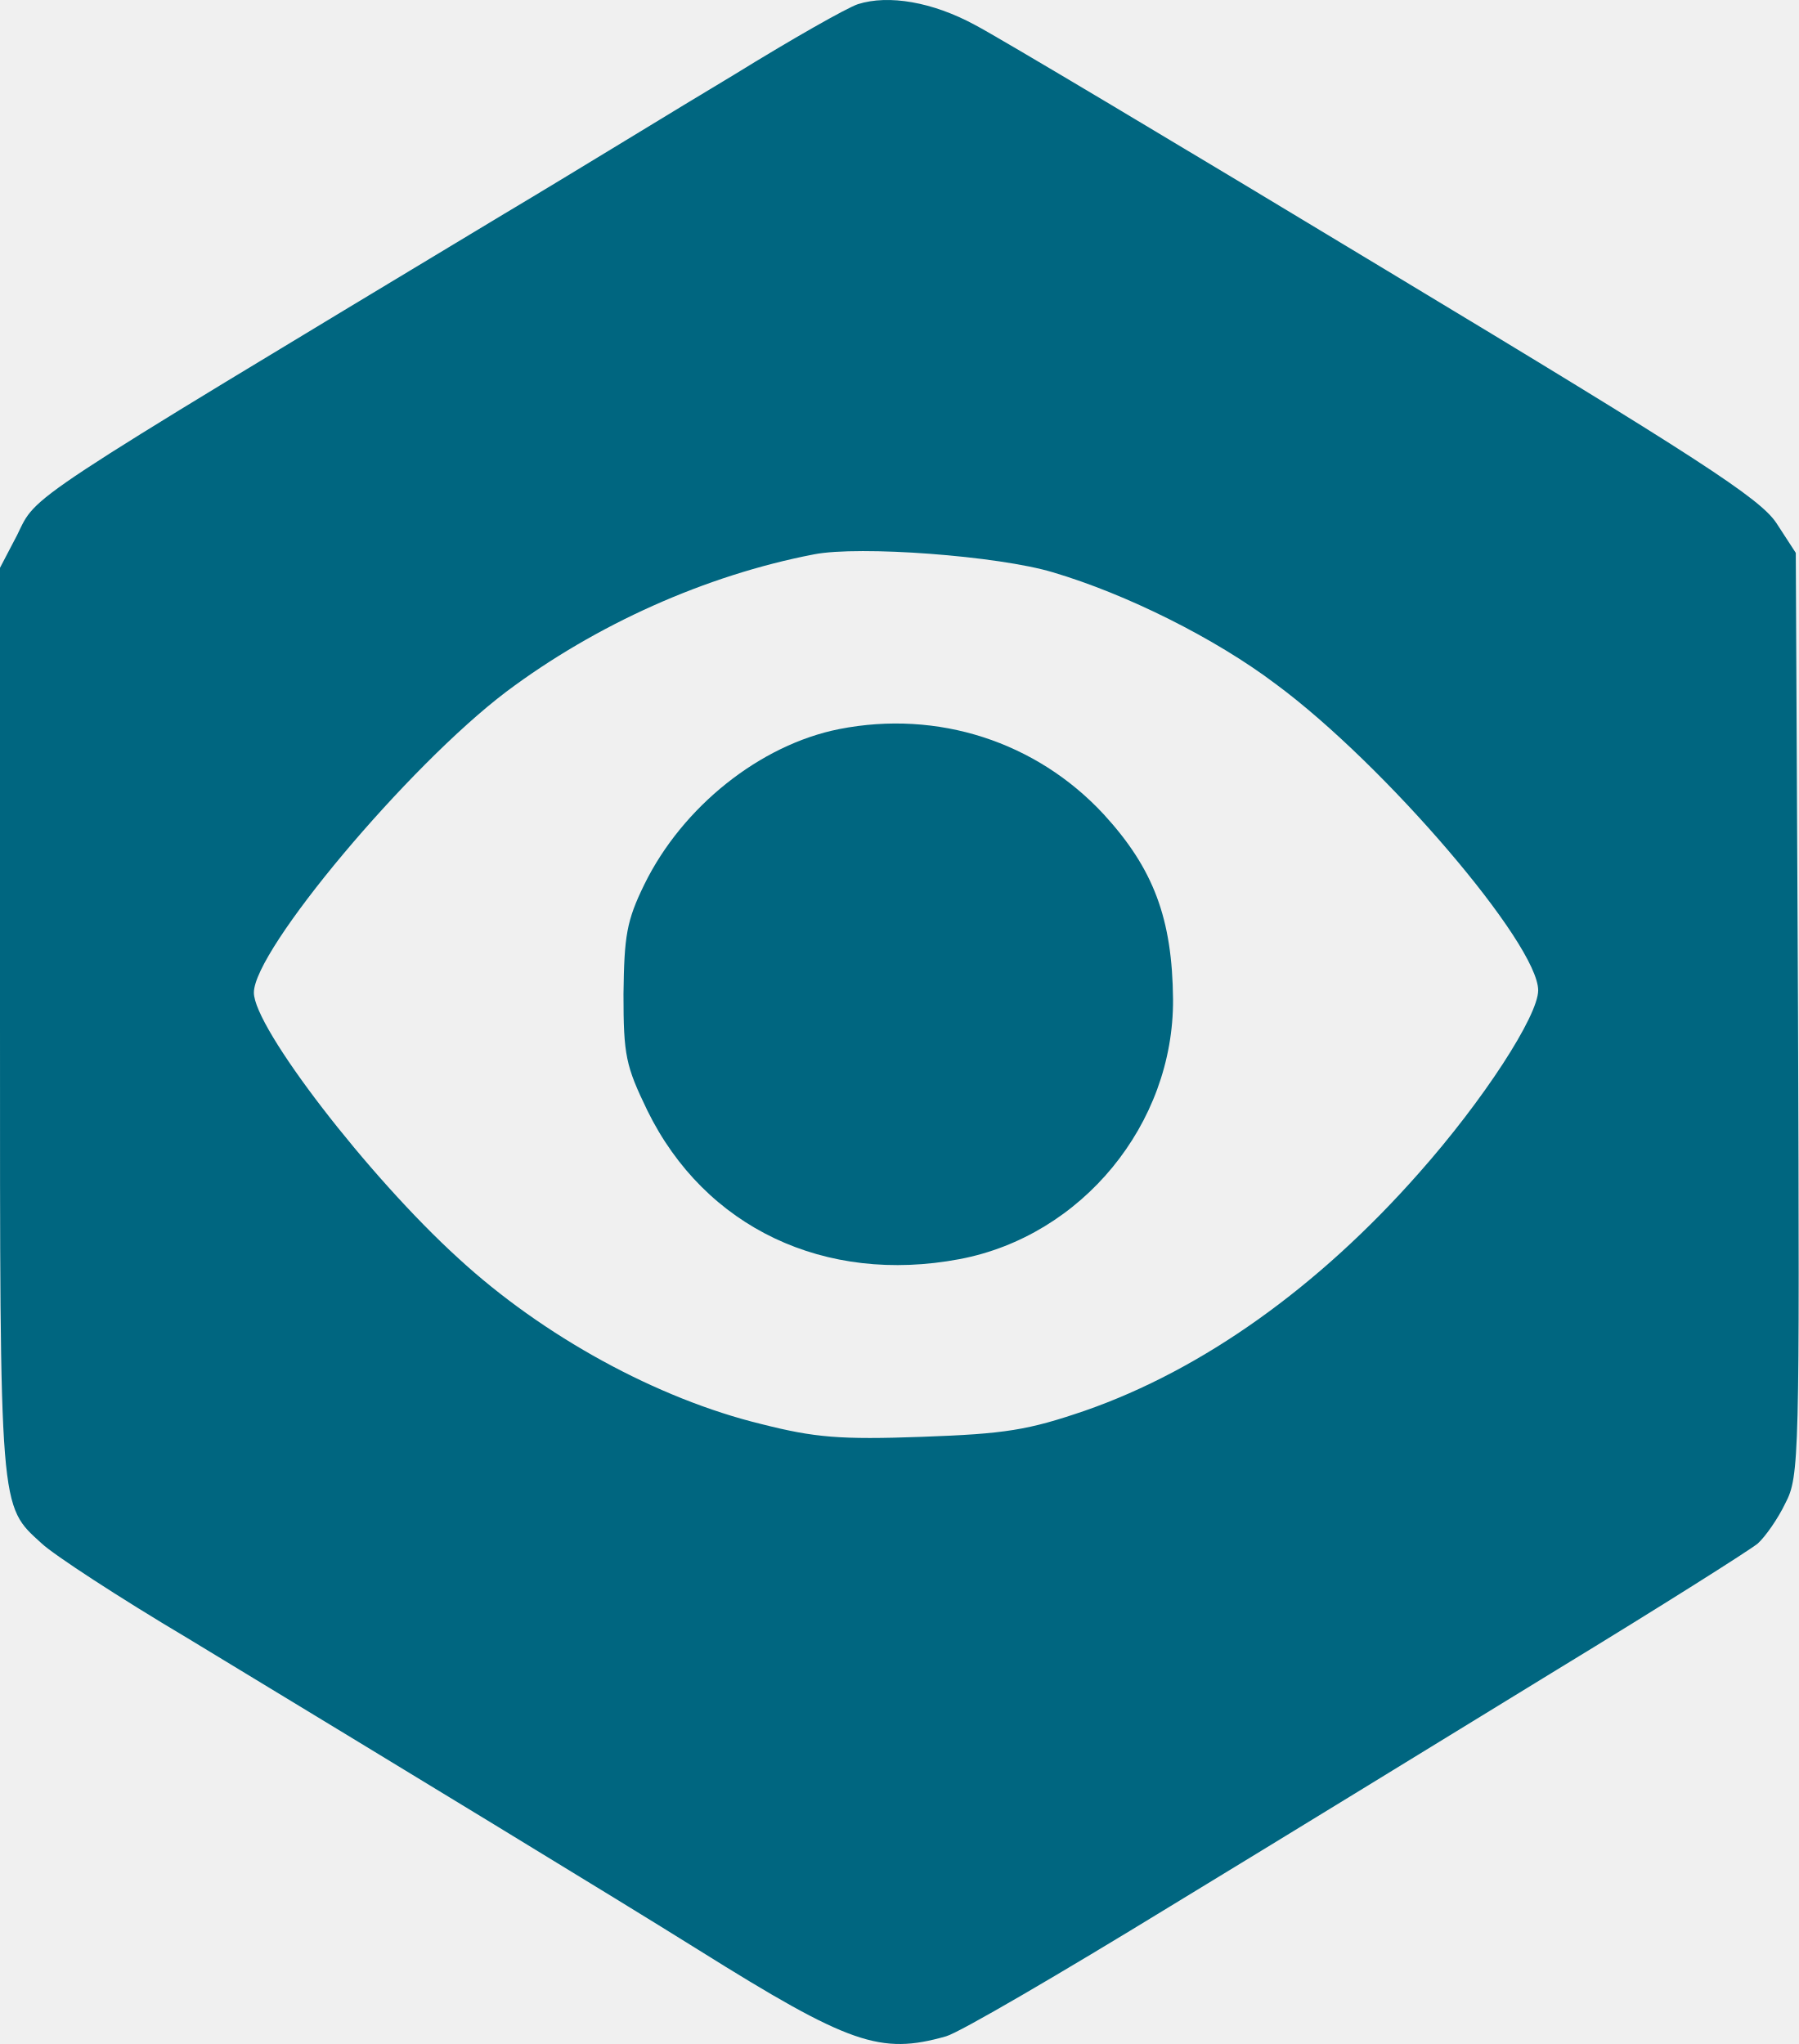
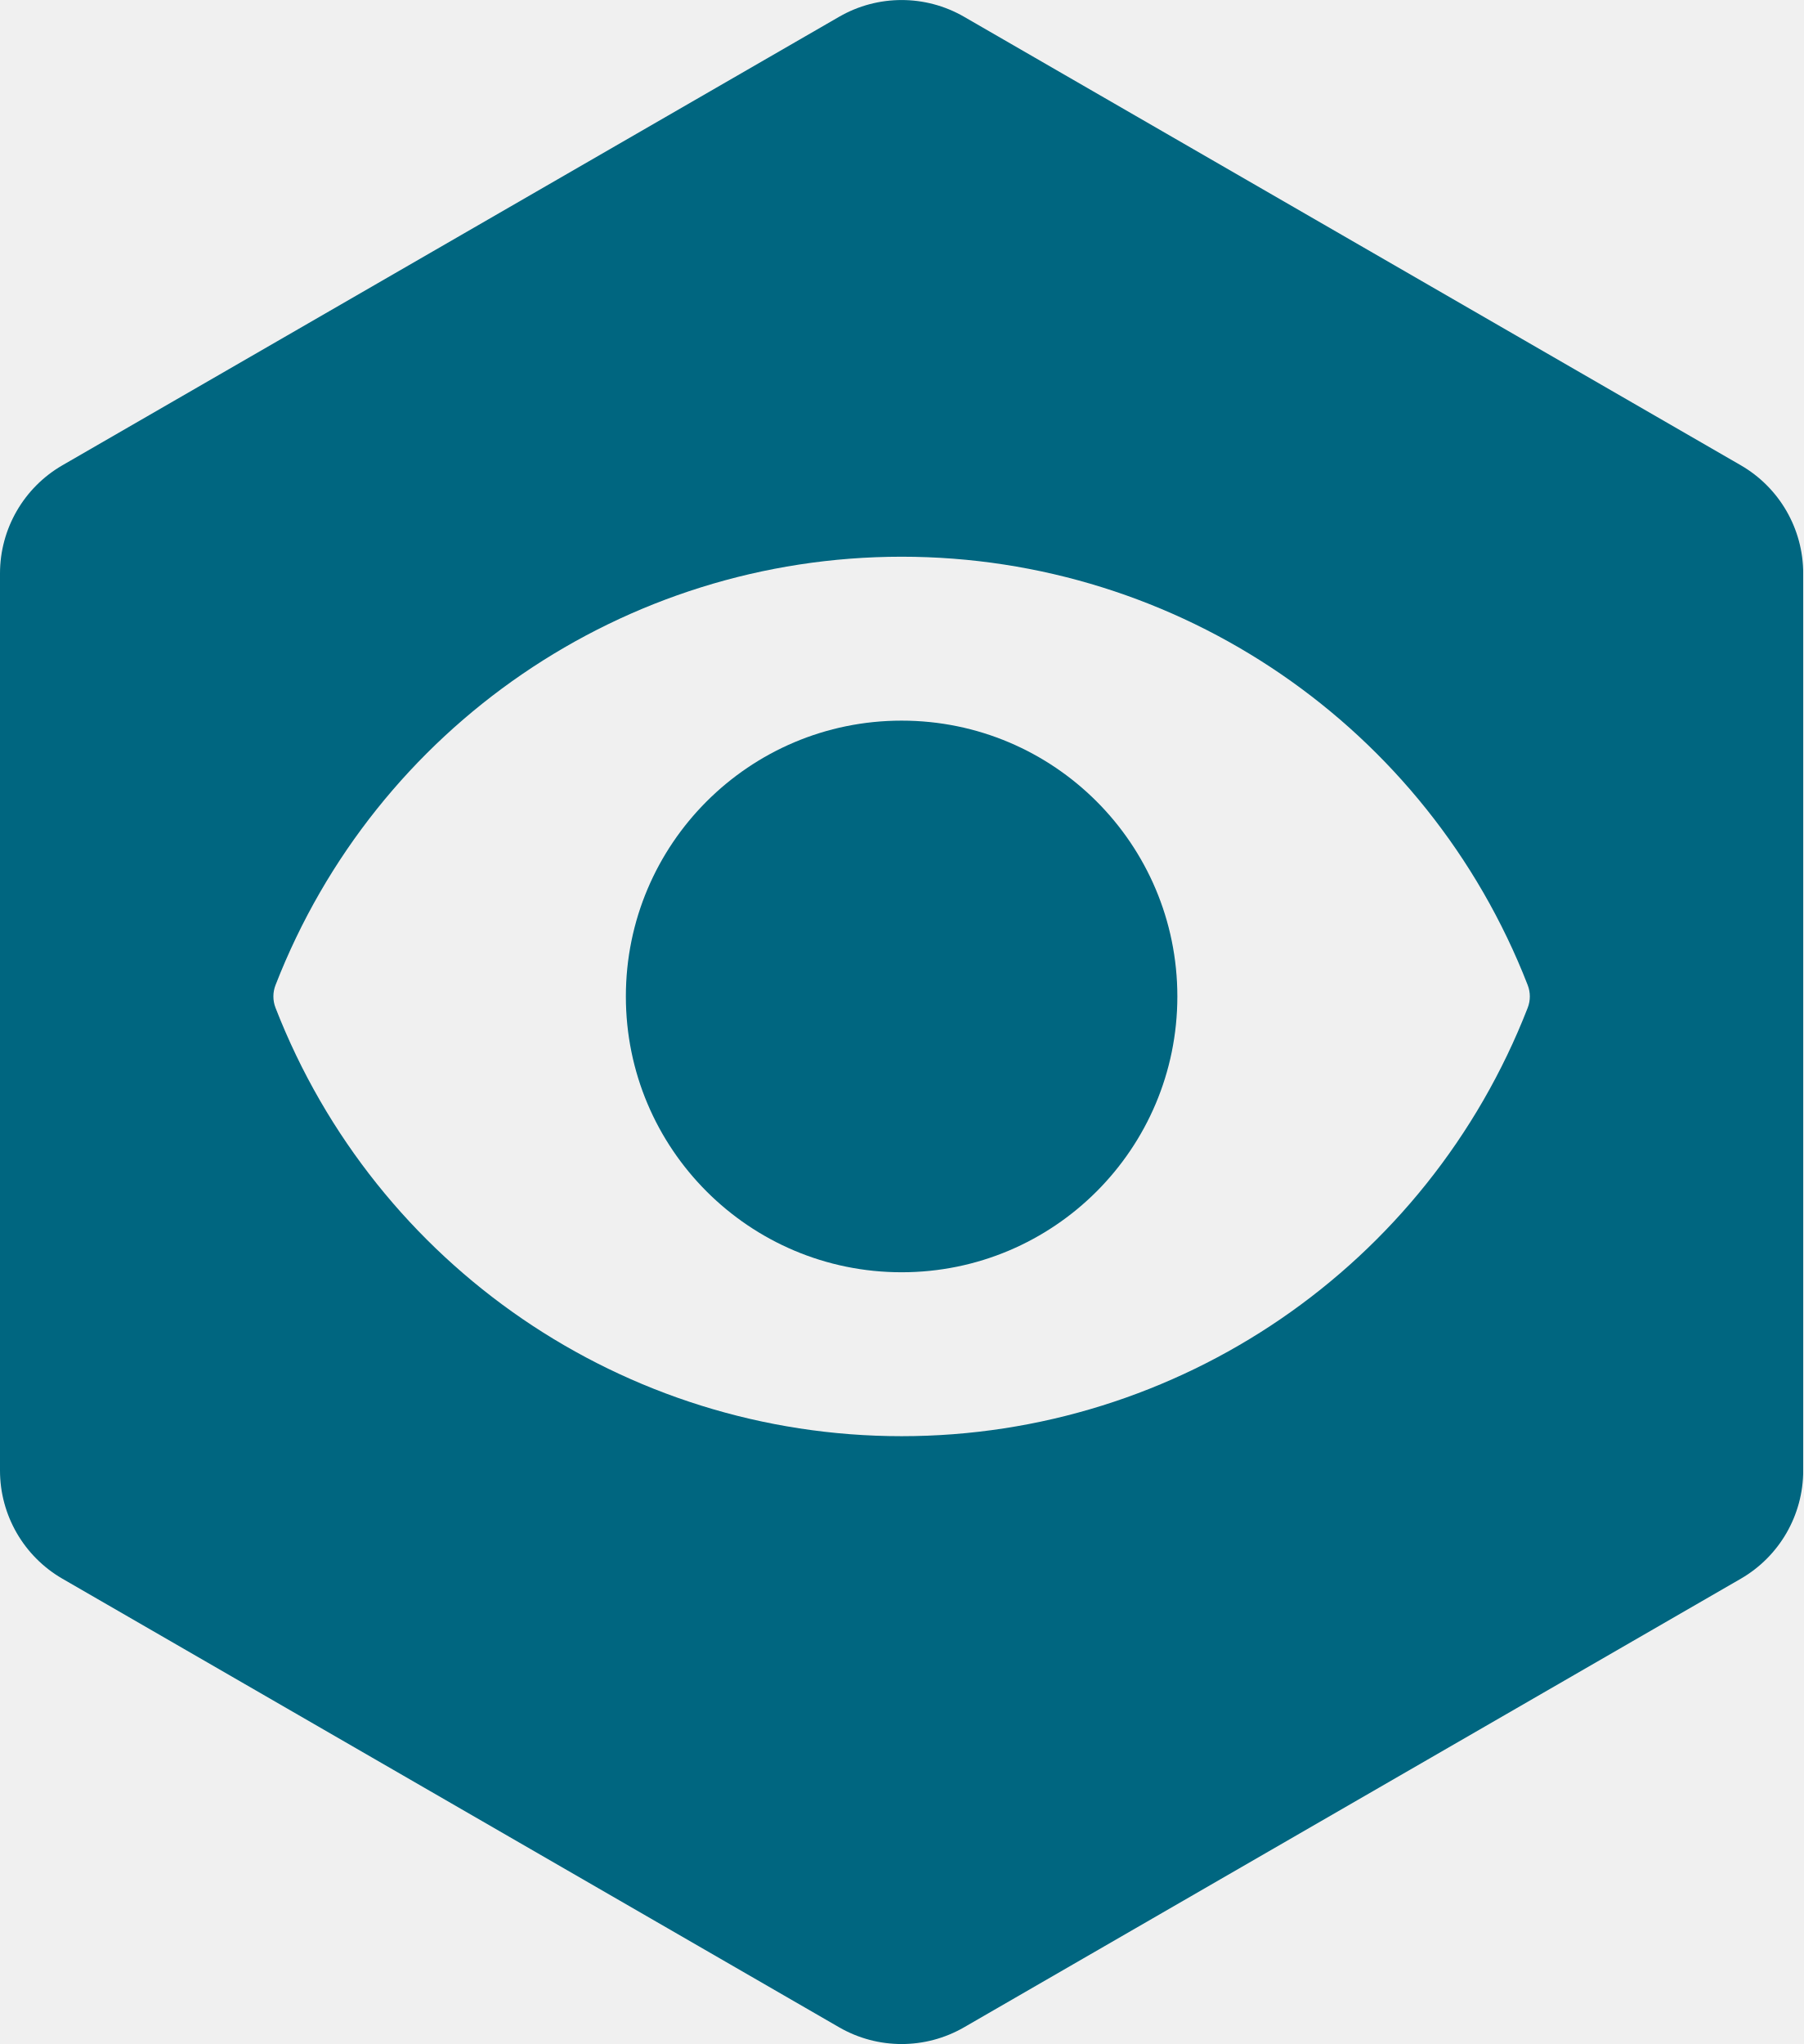
- <svg xmlns="http://www.w3.org/2000/svg" version="1.0" width="240.886pt" height="273.785pt" viewBox="0 0 240.886 273.785" preserveAspectRatio="xMidYMid" id="svg146" xml:space="preserve">
-   <defs id="defs150" />
-   <g id="observability" transform="translate(-391.9999,-659.3443)" style="fill:#006680">
-     <path d="m 506.9,659.9 c -1.5,0.5 -8.9,4.7 -16.5,9.4 -7.7,4.6 -21.5,13.1 -30.9,18.7 -65.2,39.3 -62.5,37.5 -65.2,43 l -2.3,4.4 v 60.8 c 0,66.1 -0.1,64.7 5.6,69.9 1.6,1.5 10.3,7.2 19.4,12.6 29.5,17.9 57.3,34.8 68.5,41.8 20.3,12.7 24.4,14.1 33.2,11.6 1.8,-0.5 15.3,-8.4 30,-17.4 14.8,-9 38.1,-23.3 51.8,-31.7 13.8,-8.4 25.8,-16 26.9,-16.9 1,-0.9 2.7,-3.3 3.7,-5.4 1.9,-3.6 1.9,-6.2 1.7,-65.5 l -0.3,-61.8 -2.6,-4 c -2.2,-3.3 -10.3,-8.6 -52.3,-33.9 -27.3,-16.5 -52.1,-31.3 -55,-32.8 -5.7,-3.1 -11.6,-4.1 -15.7,-2.8 z M 533,736 c 9.8,2.9 21.7,8.8 29.9,15 14.6,10.8 35.1,34.8 35.1,41 0,3.4 -7.3,14.7 -16,24.5 -13.4,15.2 -28.9,26.3 -44.7,31.8 -7.6,2.6 -10.6,3.1 -21.8,3.5 -11,0.4 -14.4,0.1 -21.5,-1.7 -14,-3.4 -29.3,-11.8 -40.6,-22.2 -12.1,-11 -27.4,-30.9 -27.4,-35.6 0,-5.7 20.6,-30.3 33.8,-40.3 12,-9 26.7,-15.6 41.2,-18.4 6.1,-1.2 24.7,0.2 32,2.4 z" id="path140" style="fill:#006680;stroke:none;stroke-width:0.1" />
-     <path d="m 504.4,757 c -10.6,2.1 -21,10.4 -26.1,20.8 -2.4,4.9 -2.7,6.9 -2.8,14.7 0,8.2 0.3,9.6 3.2,15.6 7.7,15.7 23.8,23.3 41.8,19.9 16.4,-3.1 28.7,-18.1 28.6,-34.8 -0.1,-10.8 -2.6,-17.5 -9.3,-24.8 -9,-9.7 -22.2,-14 -35.4,-11.4 z" id="path142" style="fill:#006680;stroke:none;stroke-width:0.1" />
-   </g>
+ <svg xmlns="http://www.w3.org/2000/svg" width="240pt" height="271.98pt" viewBox="0 0 240 271.98">
+   <defs>
+     <mask id="tk-observability-symbol" maskUnits="userSpaceOnUse" x="0" y="0" width="240" height="271.98">
+       <rect width="240" height="271.98" fill="#fff" />
+       <g transform="translate(120 135.99)">
+         <path d="M-83.33 -4.91A89.41 89.41 0 0 1 83.33 -4.91A4.16 4.16 0 0 1 83.33 -1.89A89.41 89.41 0 0 1 -83.33 -1.89A4.16 4.16 0 0 1 -83.33 -4.91Z" fill="#000" />
+         <path d="M-36.7 -3.4A36.7 36.7 0 1 0 36.7 -3.4A36.7 36.7 0 1 0 -36.7 -3.4Z" fill="#fff" />
+       </g>
+     </mask>
+   </defs>
+   <path d="M8.31 61.91L111.69 2.23A16.63 16.63 0 0 1 128.31 2.23L231.69 61.91A16.63 16.63 0 0 1 240 76.31L240 195.67A16.63 16.63 0 0 1 231.69 210.07L128.31 269.76A16.63 16.63 0 0 1 111.69 269.76L8.31 210.07A16.63 16.63 0 0 1 0 195.67L0 76.31A16.63 16.63 0 0 1 8.31 61.91Z" fill="#006680" mask="url(#tk-observability-symbol)" />
</svg>
